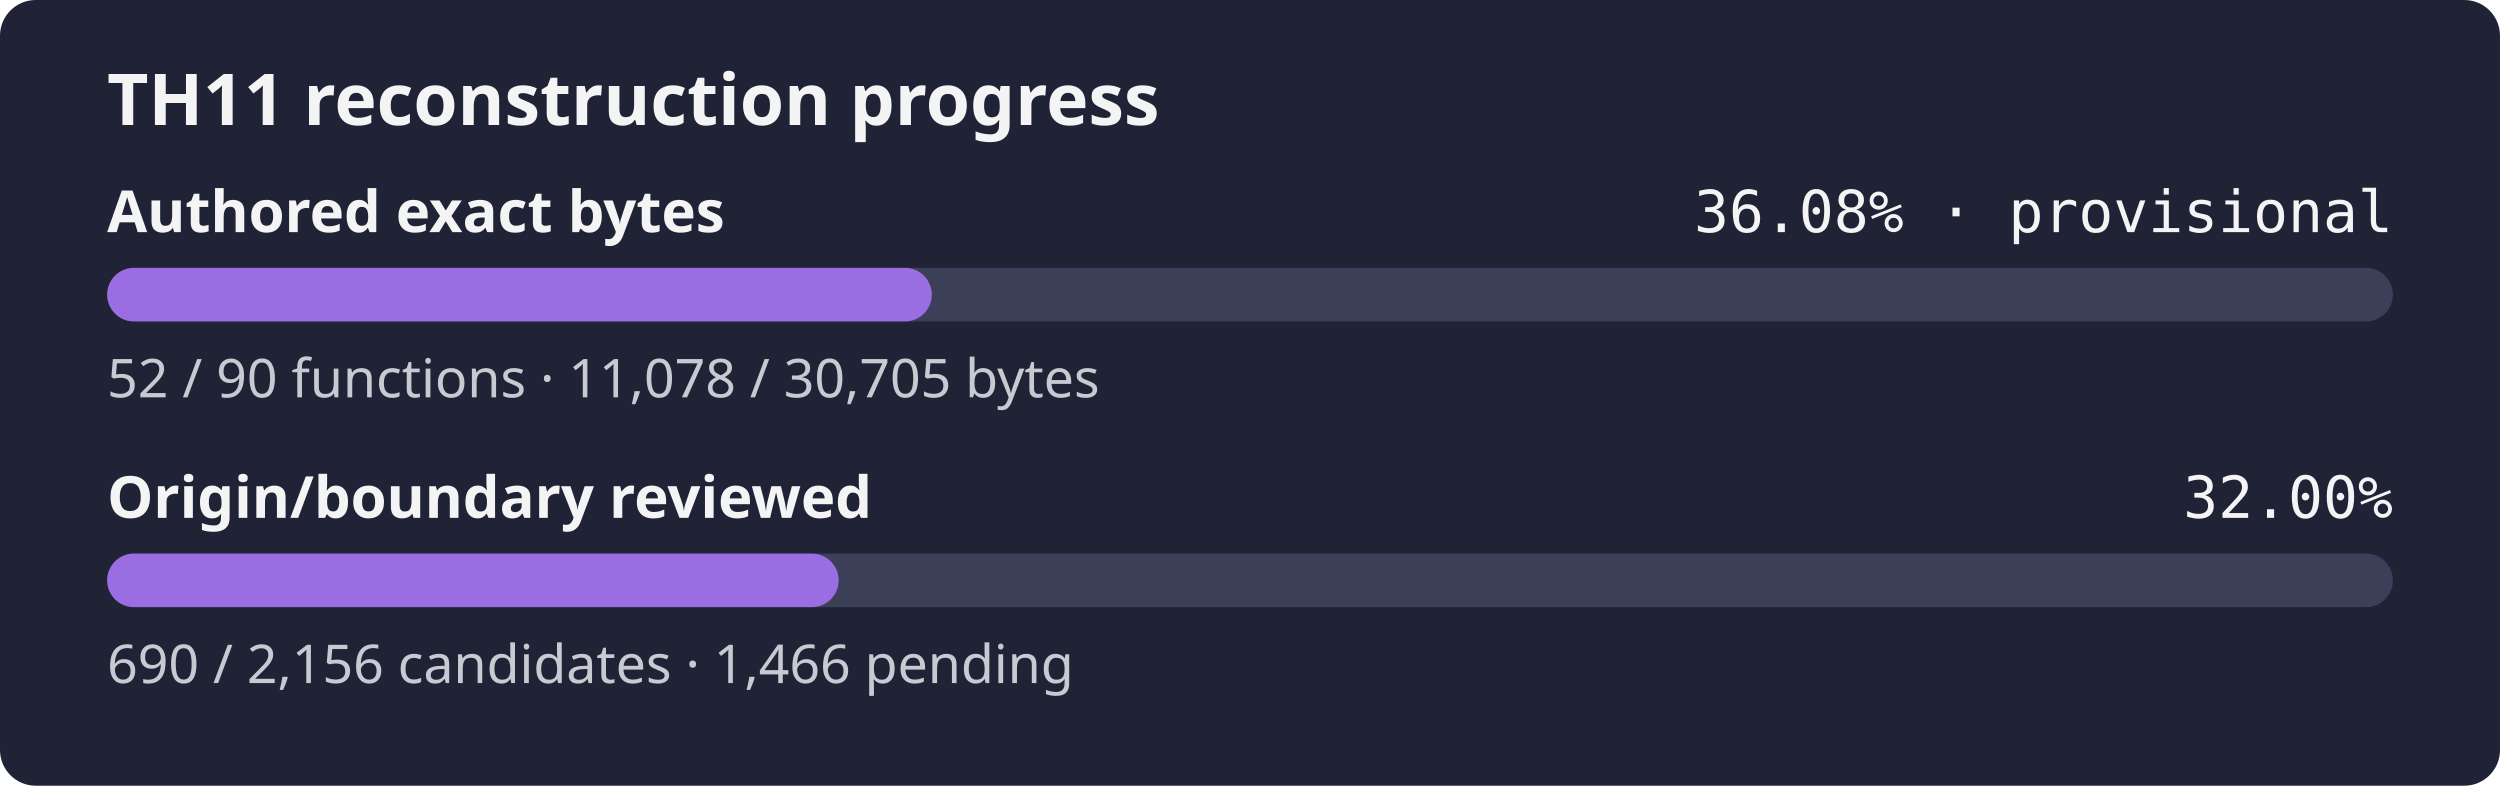
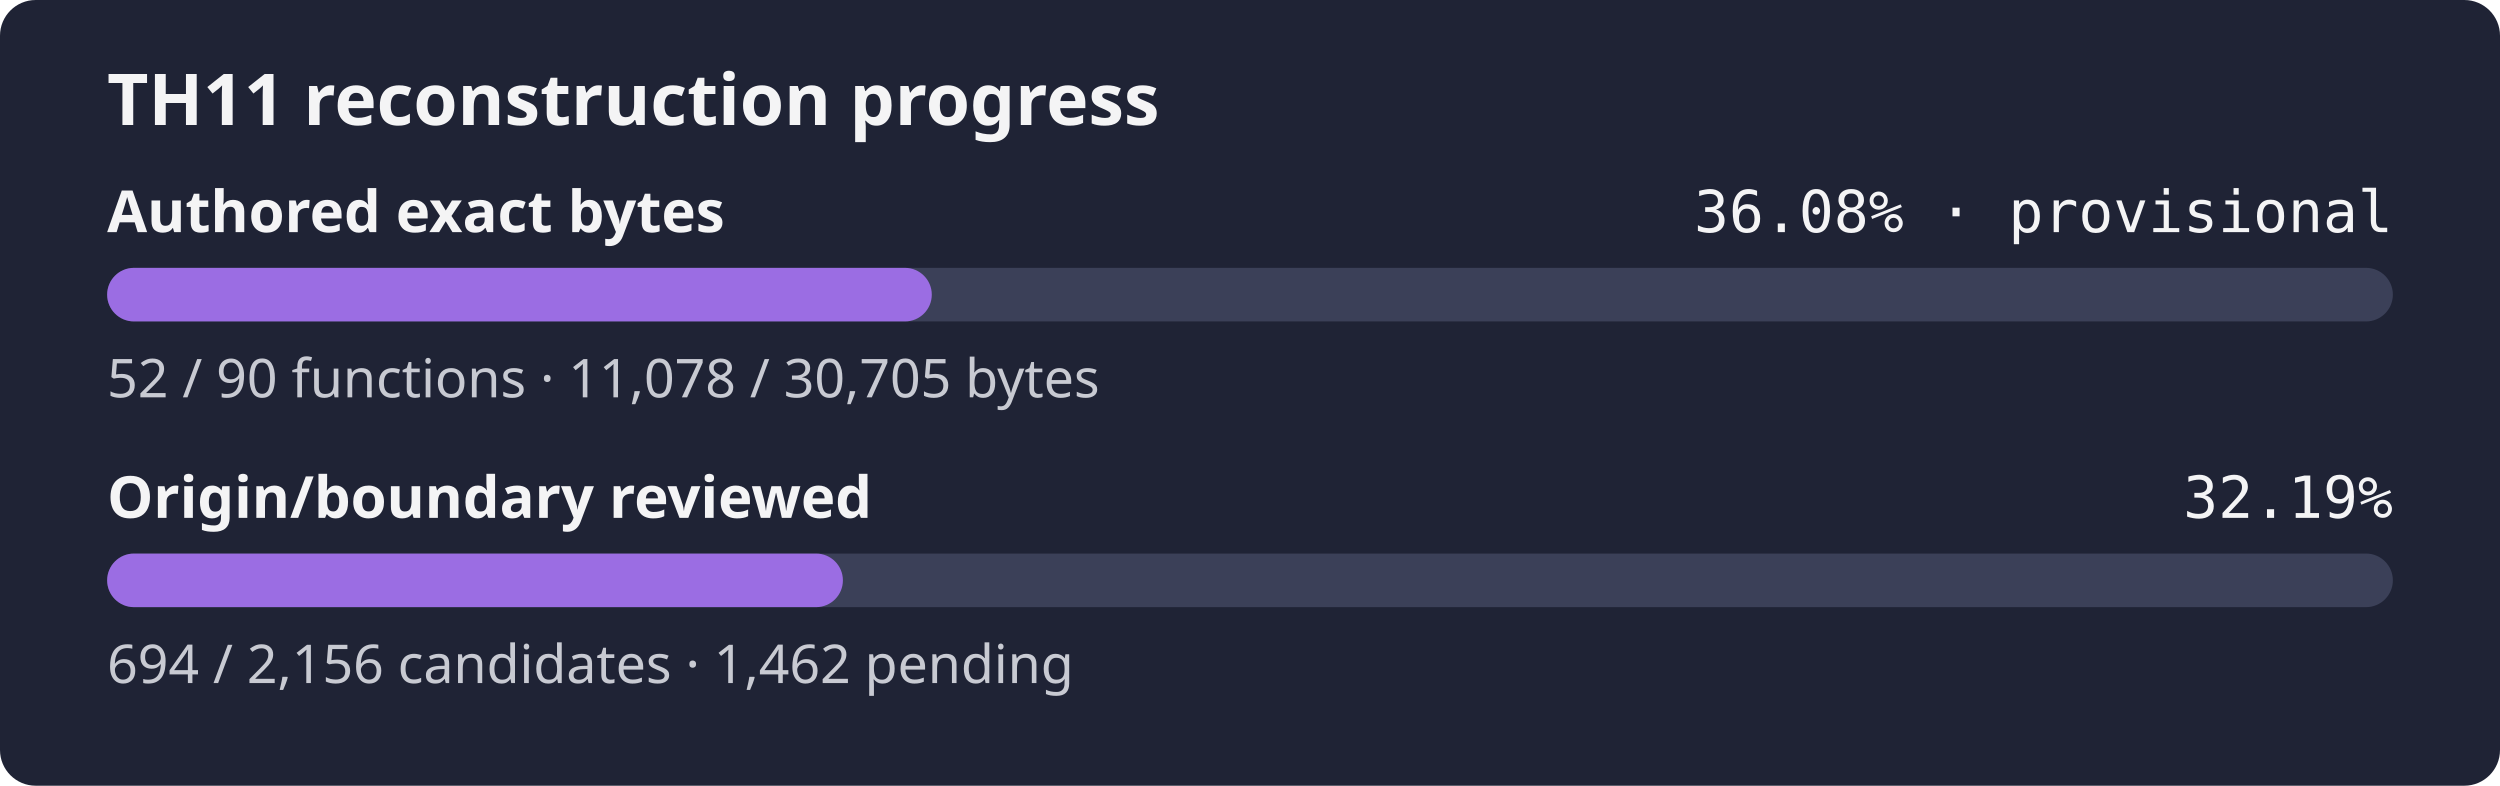
- <svg xmlns="http://www.w3.org/2000/svg" width="560" height="176" role="img" aria-label="TH11 reconstruction progress: currently classified authored bytes 36.08% exact, provisional inventory, origin and boundary review 32.00%">
+ <svg xmlns="http://www.w3.org/2000/svg" width="560" height="176" role="img" aria-label="TH11 reconstruction progress: currently classified authored bytes 36.08% exact, provisional inventory, origin and boundary review 32.19%">
  <rect width="560" height="176" rx="8" fill="#1f2335" />
  <text x="24" y="28" fill="#f4f4f5" font-family="sans-serif" font-size="16" font-weight="600">TH11 reconstruction progress</text>
  <text x="24" y="52" fill="#f4f4f5" font-family="sans-serif" font-size="13" font-weight="600">Authored exact bytes</text>
  <text x="536" y="52" fill="#f4f4f5" text-anchor="end" font-family="monospace" font-size="13">36.08% · provisional</text>
  <rect x="24" y="60" width="512" height="12" rx="6" fill="#3b4058" />
  <rect x="24" y="60" width="184.72" height="12" rx="6" fill="#9b6de3" />
  <text x="24" y="89" fill="#c8cad2" font-family="sans-serif" font-size="12">52 / 90 functions · 11,078 / 30,705 bytes</text>
  <text x="24" y="116" fill="#f4f4f5" font-family="sans-serif" font-size="13" font-weight="600">Origin/boundary reviewed</text>
-   <text x="536" y="116" fill="#f4f4f5" text-anchor="end" font-family="monospace" font-size="13">32.00%</text>
+   <text x="536" y="116" fill="#f4f4f5" text-anchor="end" font-family="monospace" font-size="13">32.19%</text>
  <rect x="24" y="124" width="512" height="12" rx="6" fill="#3b4058" />
-   <rect x="24" y="124" width="163.86" height="12" rx="6" fill="#9b6de3" />
-   <text x="24" y="153" fill="#c8cad2" font-family="sans-serif" font-size="12">690 / 2,156 candidates · 1,466 pending</text>
+   <rect x="24" y="124" width="164.81" height="12" rx="6" fill="#9b6de3" />
+   <text x="24" y="153" fill="#c8cad2" font-family="sans-serif" font-size="12">694 / 2,156 candidates · 1,462 pending</text>
</svg>
